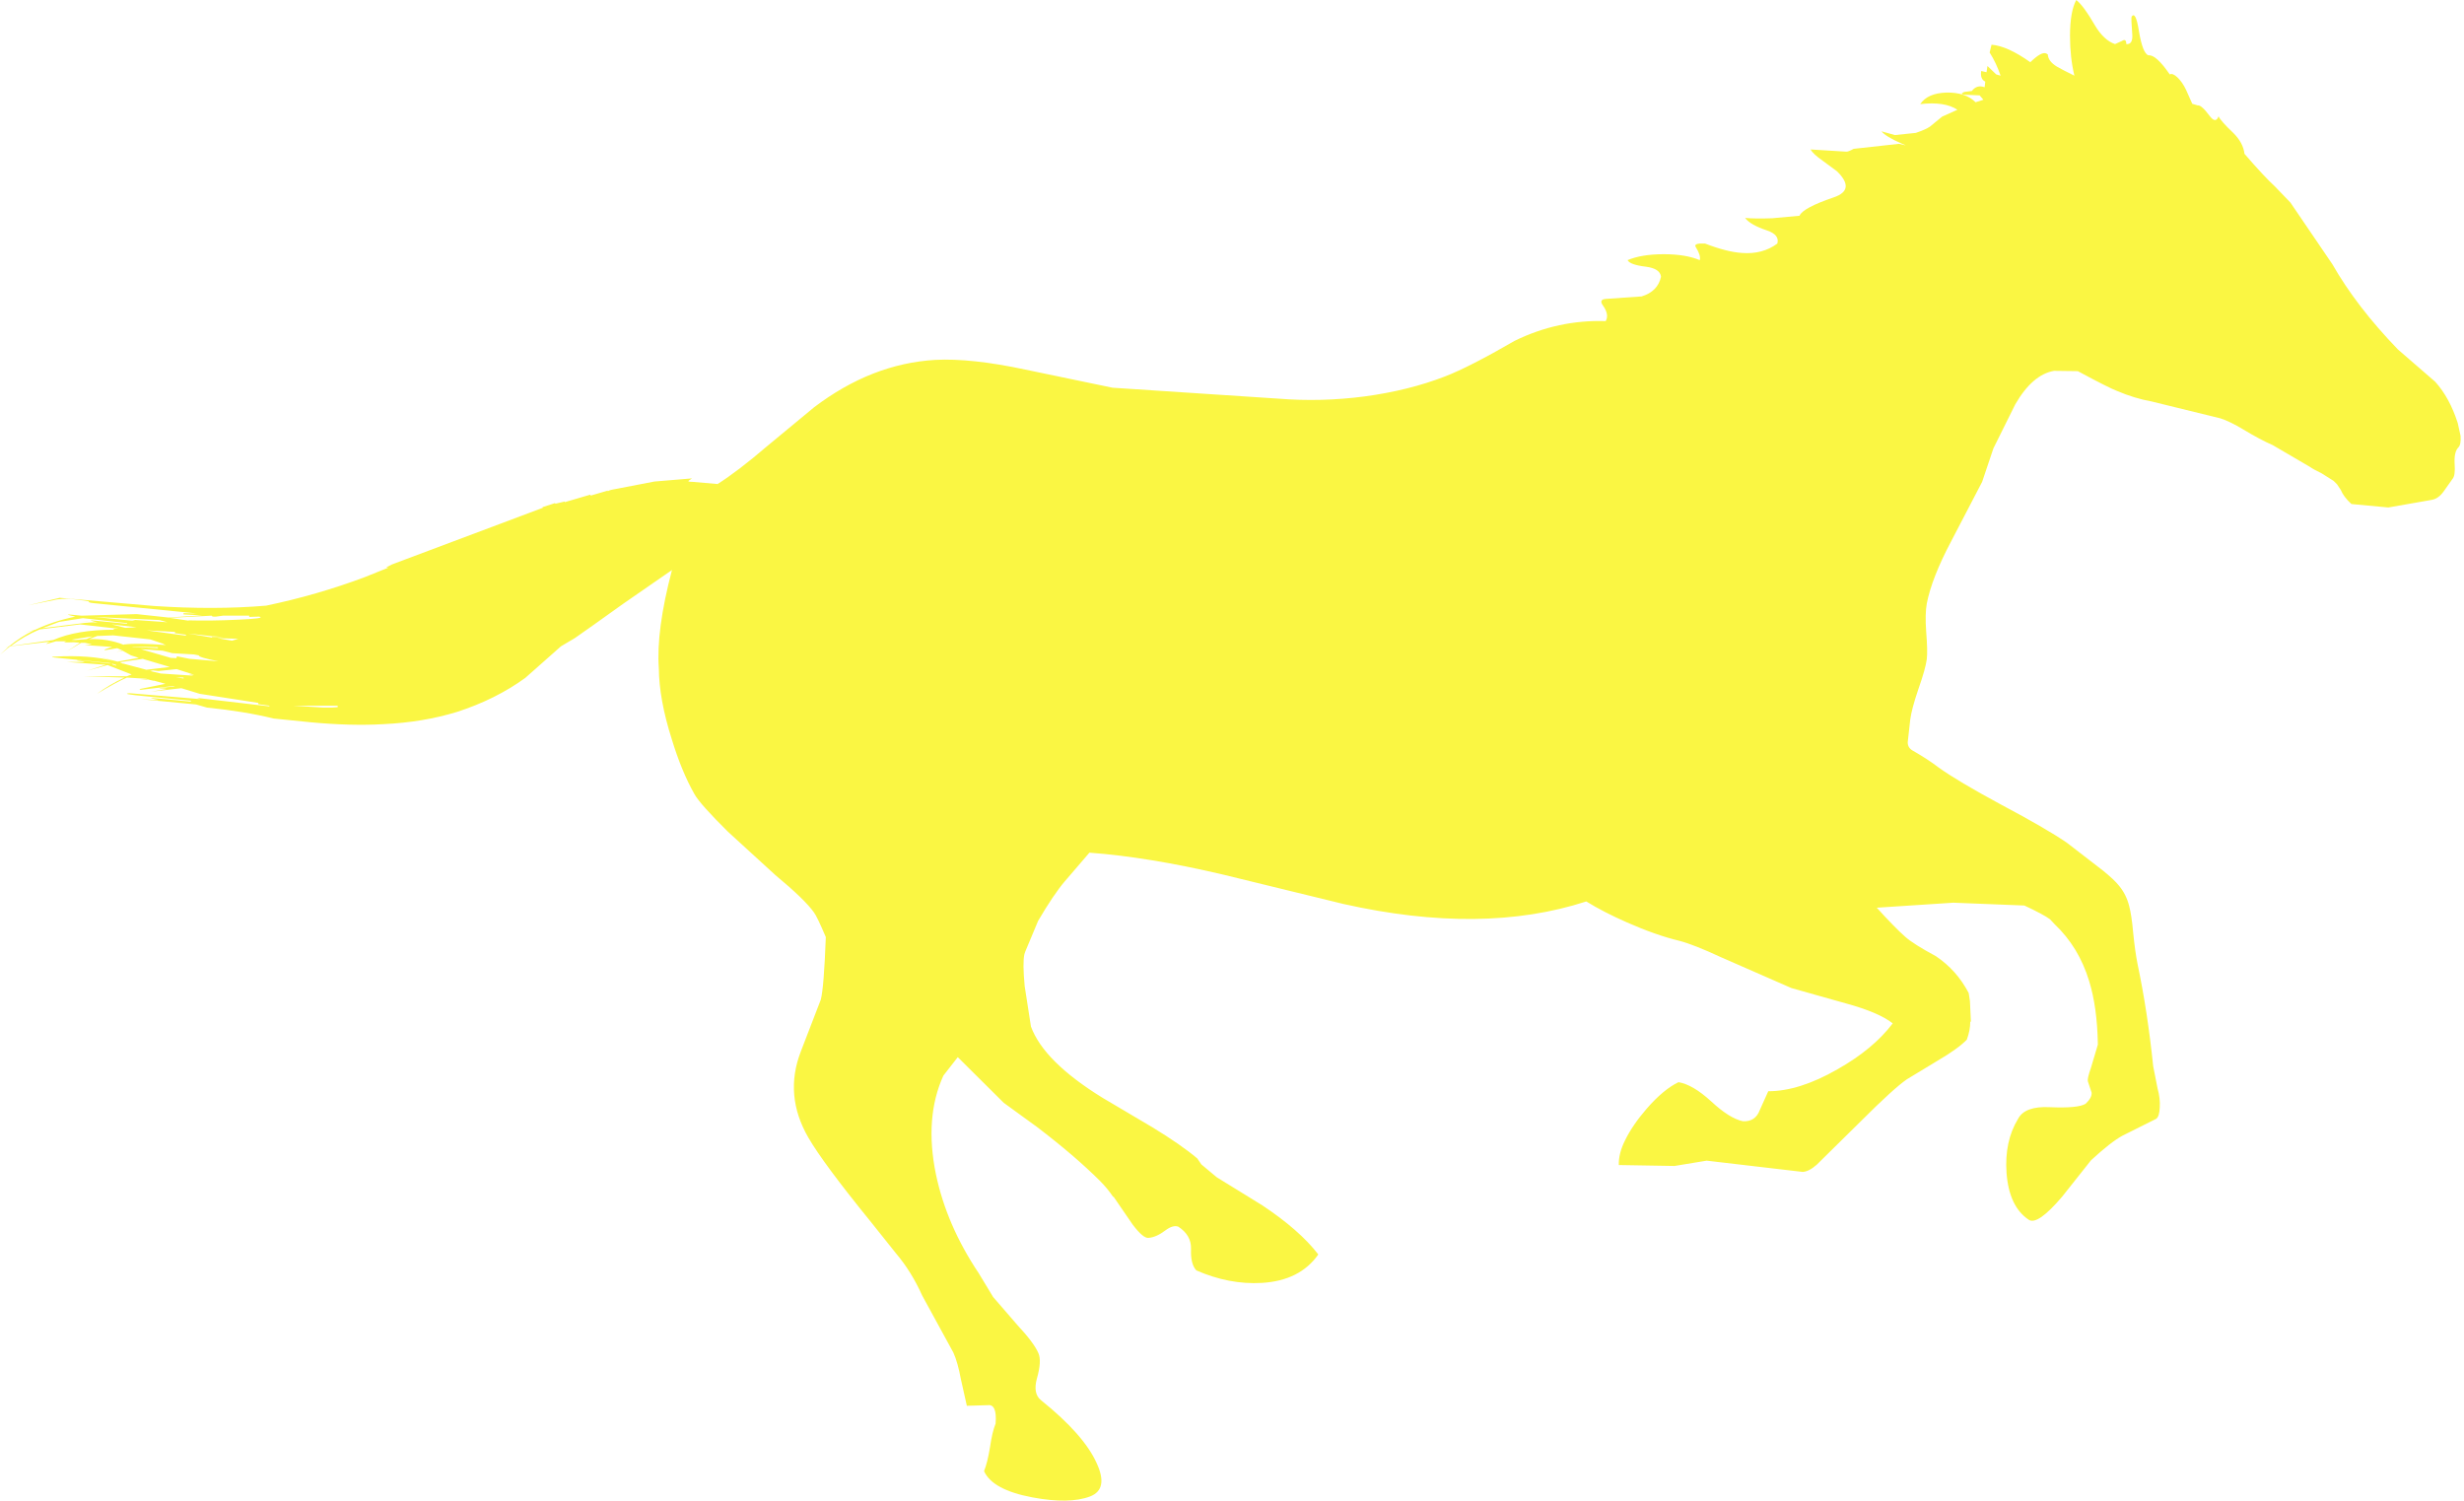
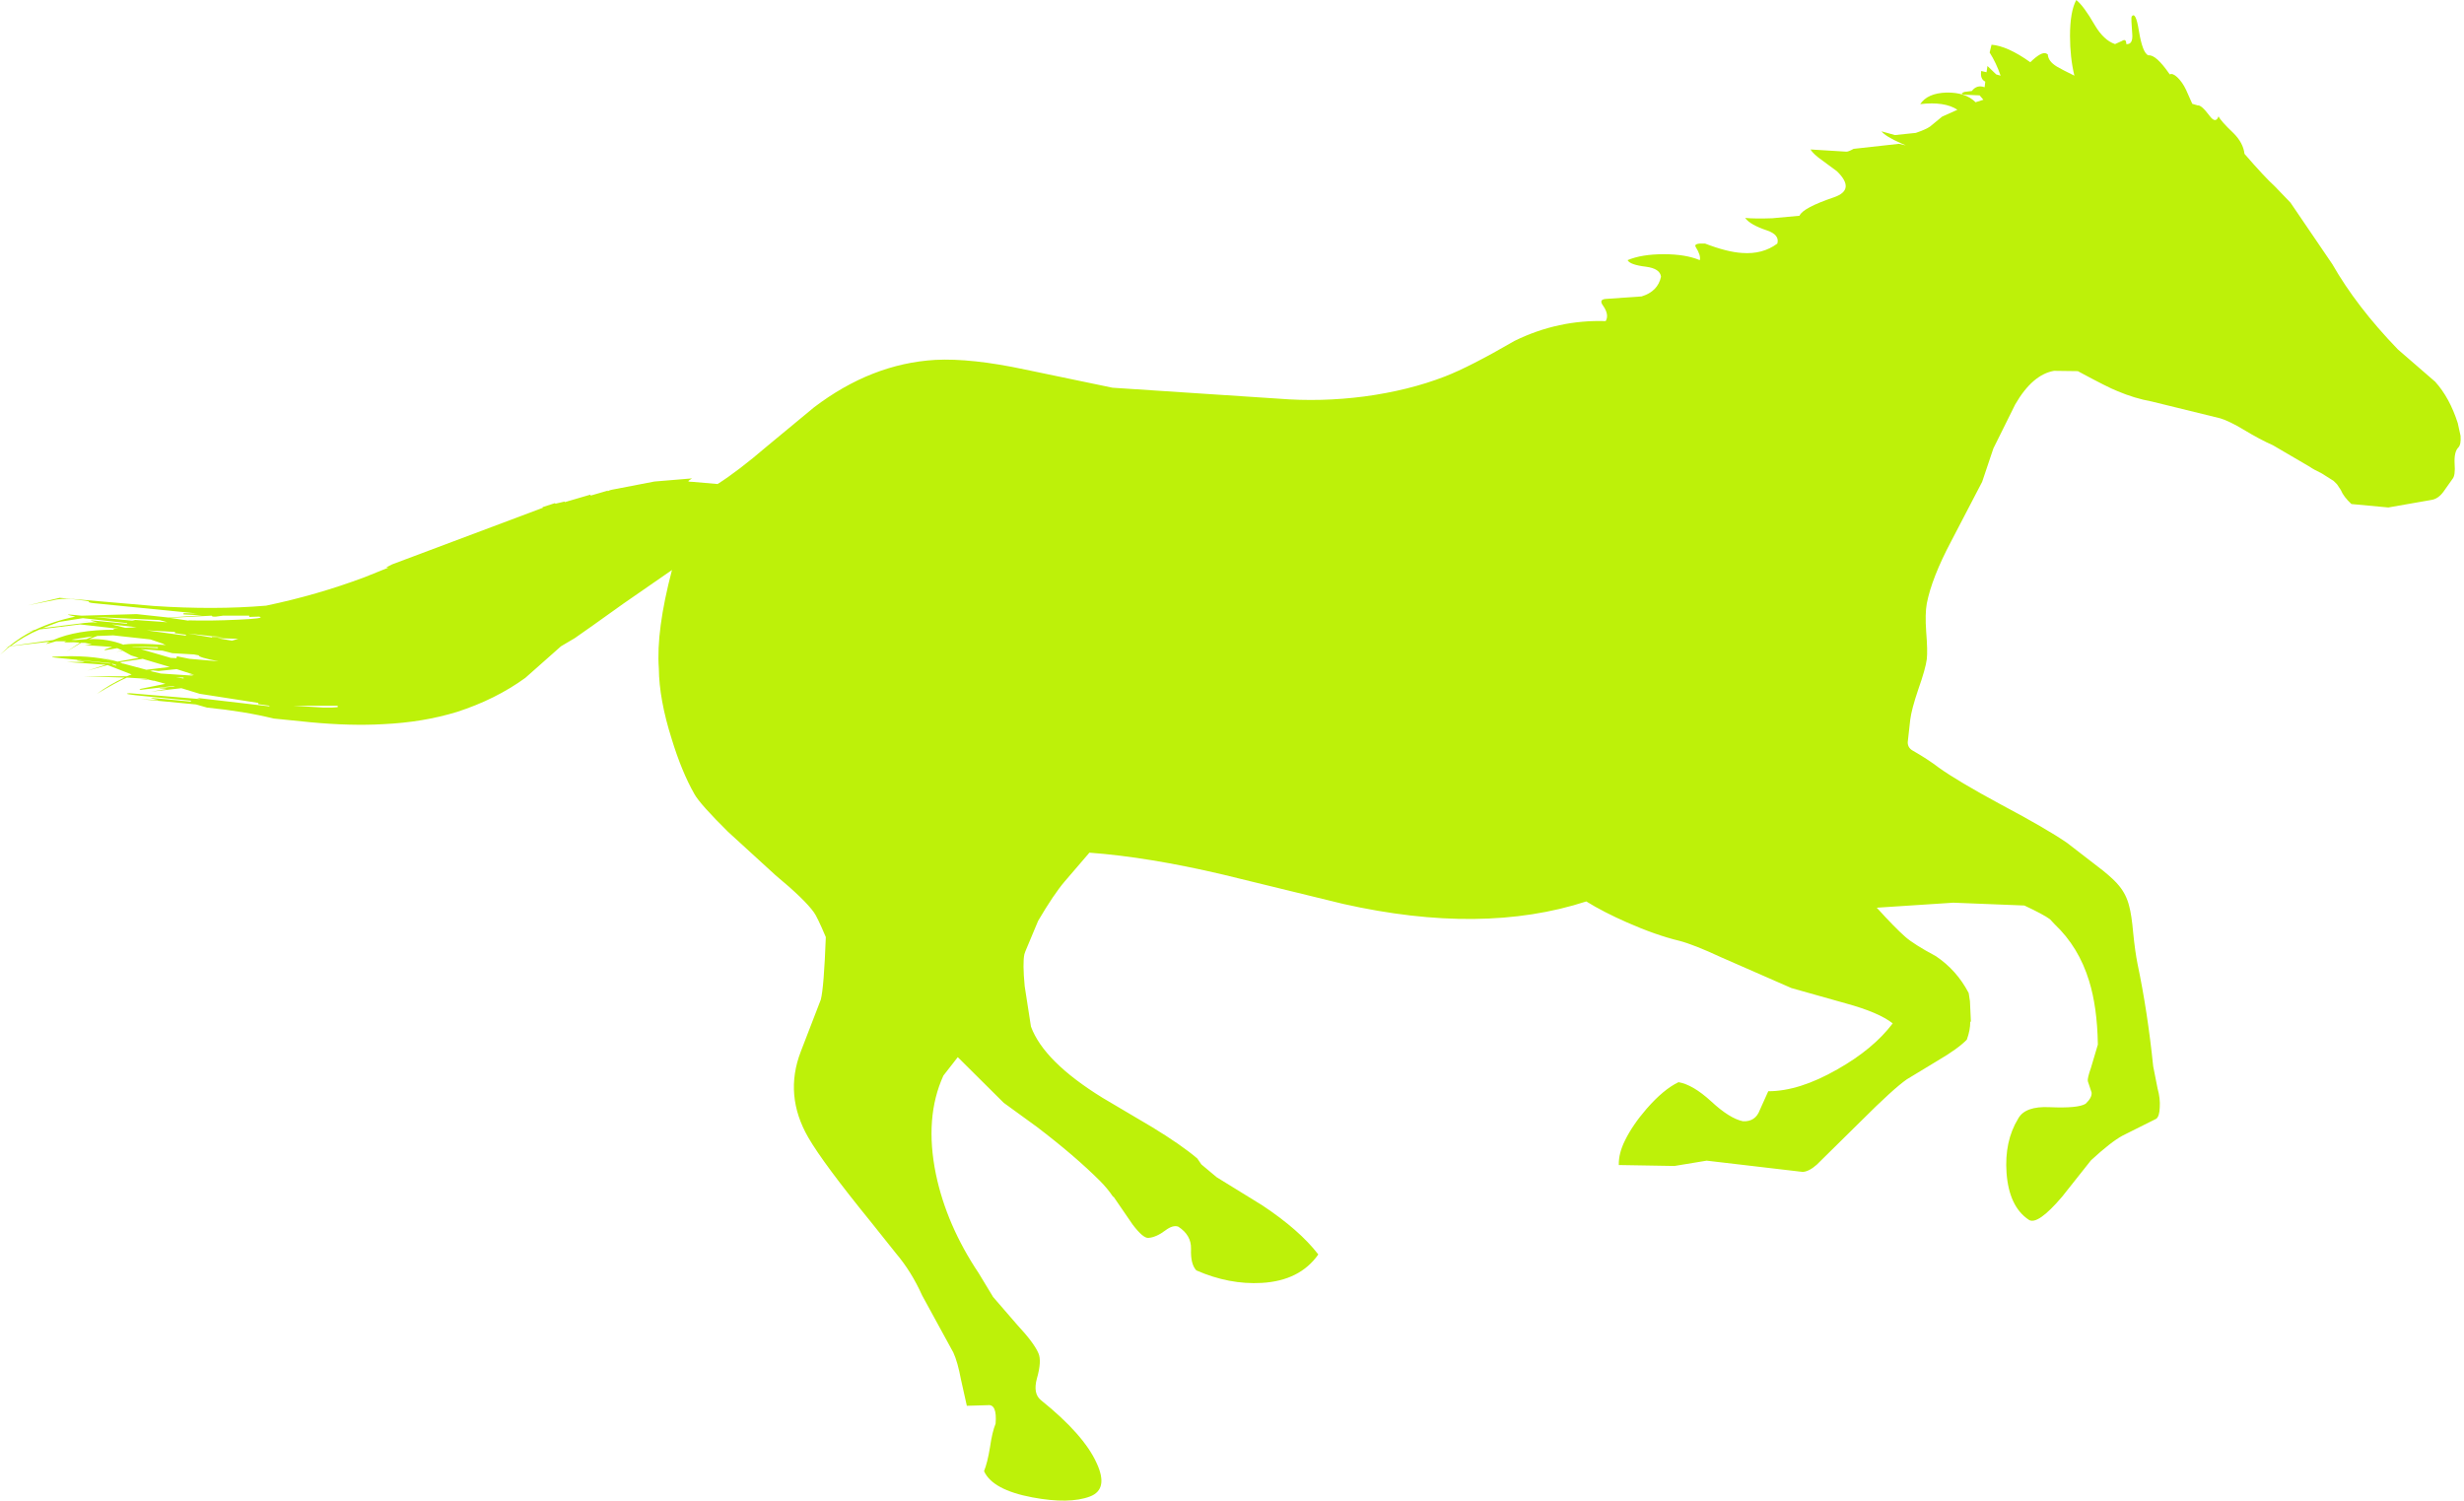
- <svg xmlns="http://www.w3.org/2000/svg" version="1.1" width="394px" height="240px">
+ <svg xmlns="http://www.w3.org/2000/svg" version="1.1" id="图层_1" x="0px" y="0px" width="394px" height="240px" viewBox="0 0 394 240" enable-background="new 0 0 394 240" xml:space="preserve">
  <g transform="translate(209.2,117.1)">
-     <path d="M -162.35 -4.25 L -157.45 -3.95 Q -154.4 -3.9 -155.35 -4.25 Z M -181.05 -8.8 L -179.85 -8.6 L -179.85 -8.75 Z M -175.05 -15.35 L -175.65 -15.3 L -175.2 -15.35 L -179.15 -15.8 L -175.3 -15.15 L -175.3 -15.25 L -173.5 -15.25 Z M -181.25 -15.85 L -181.2 -16.05 L -185.75 -16.3 L -179.5 -15.45 L -179.45 -15.6 Z M -171.25 -18 Q -166.6 -18.2 -167.75 -18.5 L -169.35 -18.45 L -169.35 -18.65 L -173.55 -18.65 L -174.65 -18.5 Q -175.35 -18.45 -175.35 -18.65 L -182.05 -18.3 L -179.05 -17.85 L -179.05 -17.9 Q -175.55 -17.8 -171.25 -18 Z M -172.1 -14.65 L -171.1 -14.95 L -174.45 -15.05 Z M -191.15 -10.95 L -191.35 -10.9 L -190.65 -10.65 L -190.6 -10.75 Z M -189.55 -11 L -190 -11.15 L -189.5 -10.95 L -189.55 -11 L -185.8 -10 L -182.05 -10.45 L -186.25 -11.7 L -186.35 -11.75 L -190.05 -11.2 Z M -183.85 -9.8 L -184.75 -9.9 L -185.2 -9.8 L -183.5 -9.4 L -178.25 -9.05 L -179 -9.25 L -178.15 -9.2 L -180.95 -10.1 Z M -197.15 -14.75 L -195.35 -14.9 L -194.4 -15.35 L -197.8 -14.8 Z M -183.2 -13.05 L -186.7 -13.3 L -181.9 -11.9 L -180.85 -11.85 L -181 -11.9 L -180.9 -12.15 L -178.9 -11.75 L -174.25 -11.35 Q -177.55 -12 -177.4 -12.3 L -178.2 -12.45 L -181.65 -12.65 Z M -188.15 -13.7 L -187.9 -13.65 L -183.95 -13.45 L -183.95 -13.6 Z M -189.45 -14 L -189.3 -14.05 L -189.35 -14.1 L -189.25 -14.05 Q -187.2 -14.3 -182.65 -13.95 L -183.1 -14.1 L -182.95 -14.1 L -185.15 -14.85 L -191.1 -15.5 L -193.65 -15.4 L -194.95 -14.9 Q -191.95 -15 -189.45 -14 Z M -189.15 -16.7 L -187.35 -16.8 L -191.35 -17.25 Z M -187.55 -17.8 L -188 -17.95 L -189.45 -18.1 L -182.45 -17.6 L -183.7 -17.95 L -194.2 -18.45 Z M -188.9 -17.35 L -188.85 -17.45 L -195.95 -18.25 L -199.75 -17.65 L -202.4 -16.65 L -195.55 -17.5 L -194.25 -17.55 L -196.25 -17.75 L -193.8 -17.55 Q -193.35 -17.5 -194.15 -17.7 Q -194.95 -17.9 -194.55 -17.9 Z M -202.85 -16.45 Q -205.35 -15.4 -207.45 -13.8 L -200.7 -14.75 Q -196.95 -16.4 -191 -16.4 L -190.9 -16.45 Q -191.1 -16.45 -191.1 -16.55 L -190.25 -16.55 L -196.4 -17.25 Z M 108.45 -105.55 L 108.6 -106.55 L 110 -105.2 L 110.7 -105 Q 110 -107.05 108.95 -108.7 L 109.25 -109.95 Q 111.8 -109.75 115.45 -107.15 Q 117.25 -108.9 118 -108.55 L 118.25 -108.4 Q 118.3 -107.3 119.7 -106.45 Q 120.55 -105.95 122.5 -105 Q 121.8 -107.9 121.8 -111.35 Q 121.8 -115.25 122.8 -117.1 Q 124 -116.15 125.75 -113.1 Q 127.2 -110.65 129 -110.05 L 130.1 -110.55 Q 130.8 -111 130.8 -110.05 Q 131.9 -109.95 131.75 -111.7 Q 131.55 -114.2 131.65 -114.45 Q 132.3 -115.35 132.8 -112.25 Q 133.4 -108.55 134.35 -108.25 Q 135.55 -108.4 137.75 -105.2 Q 138.2 -105.45 138.95 -104.75 Q 139.75 -104 140.35 -102.75 L 141.35 -100.5 L 142.2 -100.25 Q 142.8 -100.35 144.1 -98.6 Q 145.1 -97.25 145.55 -98.5 Q 145.9 -97.75 147.95 -95.8 Q 149.5 -94.25 149.7 -92.5 Q 152.9 -88.8 154.55 -87.3 L 157.05 -84.7 L 163.75 -74.85 Q 167.6 -68.1 174.2 -61.25 L 180.2 -56.05 Q 182.5 -53.5 183.8 -49.45 L 184.25 -47.4 Q 184.35 -46 183.9 -45.55 Q 183.2 -44.85 183.3 -42.95 Q 183.45 -41.05 182.95 -40.5 L 181.5 -38.45 Q 180.65 -37.3 179.55 -37.15 L 172.7 -35.95 L 166.8 -36.5 Q 165.55 -37.65 165.1 -38.75 L 164.5 -39.65 L 163.95 -40.2 L 162.05 -41.4 Q 160.7 -42.05 160.15 -42.45 L 154.25 -45.9 Q 152.2 -46.8 149.55 -48.4 Q 147.3 -49.75 145.85 -50.2 L 134.85 -52.9 Q 132.1 -53.4 129.4 -54.55 Q 127.95 -55.1 123.05 -57.75 L 119.25 -57.8 Q 115.8 -57.2 113.05 -52.45 L 109.55 -45.4 L 107.75 -40.05 L 102.8 -30.55 Q 99.7 -24.7 98.9 -20.6 Q 98.6 -18.95 98.8 -16.1 Q 99.05 -13 98.9 -11.7 Q 98.7 -10.15 97.55 -6.9 Q 96.45 -3.65 96.25 -2 L 95.85 1.6 Q 95.85 2.45 96.6 2.9 Q 99.05 4.3 100.75 5.6 Q 103.8 7.8 110.75 11.55 Q 118.1 15.45 121.35 17.7 L 127.05 22.1 Q 128.85 23.55 129.65 24.55 Q 130.8 25.95 131.25 27.75 Q 131.65 29.2 131.9 32.05 Q 132.2 35.05 132.6 37.05 Q 134.2 44.65 135.1 53.4 L 135.8 56.95 Q 136.25 58.55 136.15 60 Q 136.1 61.4 135.6 61.8 L 130.2 64.5 Q 128.35 65.5 125.15 68.45 L 120.55 74.25 Q 116.6 78.9 115.2 77.95 Q 112.05 75.85 111.65 70.45 Q 111.3 65.4 113.5 61.8 Q 114.6 59.75 118.55 59.95 Q 123.1 60.15 124.3 59.4 Q 125.35 58.4 125.25 57.6 L 124.65 55.8 Q 124.55 55.35 125.15 53.65 L 126.25 49.95 L 126.25 49.8 Q 126.15 43.95 124.85 39.75 Q 123.2 34.35 119.35 30.7 L 118.6 29.9 Q 117.6 29.15 114.5 27.7 L 103.15 27.25 L 90.9 28.05 Q 93.8 31.25 95.45 32.7 Q 96.8 33.9 100.35 35.8 Q 103.7 38.05 105.6 41.7 L 105.8 43 L 105.95 46.25 L 105.85 46.3 Q 105.85 47.65 105.3 49.15 Q 103.9 50.6 100.65 52.5 L 95.7 55.5 Q 93.55 57 88.45 62.1 L 81.3 69.15 Q 80.05 70.25 79.05 70.3 L 63.7 68.5 L 58.55 69.35 L 49.65 69.2 Q 49.6 67.35 50.65 65.25 Q 51.85 62.8 54.1 60.2 Q 56.8 57.1 59.2 55.95 Q 61.5 56.35 64.4 59 Q 67.35 61.75 69.5 62.2 Q 71.5 62.3 72.2 60.4 L 73.55 57.4 Q 78.5 57.4 84.6 53.9 Q 90.35 50.65 93.45 46.55 Q 91.25 44.8 85.95 43.35 L 77.25 40.9 L 65.95 35.95 Q 61.65 33.95 59.35 33.35 Q 55.6 32.45 50.95 30.4 Q 47.2 28.75 44.45 27.05 Q 27.85 32.45 5.6 27.45 L -13.65 22.75 Q -25.55 19.95 -35 19.25 L -38.95 23.85 Q -40.7 25.9 -43.2 30.15 L -45.25 35.05 L -45.4 35.5 Q -45.7 36.9 -45.35 40.6 L -44.35 47.05 Q -42.3 52.65 -32.9 58.45 L -24.95 63.15 Q -20.35 65.95 -17.75 68.15 L -17.1 69.1 L -14.65 71.15 L -7.35 75.65 Q -1.4 79.6 1.6 83.5 Q -1.35 87.7 -7.45 88.05 Q -12.65 88.35 -17.9 86.05 Q -18.85 85.05 -18.75 82.6 Q -18.7 80.4 -20.8 79.05 Q -21.65 78.75 -22.85 79.65 Q -24.3 80.75 -25.55 80.85 Q -26.4 80.95 -28.1 78.7 L -31.15 74.25 L -31.2 74.3 Q -32.1 72.95 -33.3 71.75 Q -37.3 67.75 -43.4 63.1 L -48.7 59.25 L -56.05 51.95 L -58.35 54.9 Q -61.4 61.6 -59.55 70.65 Q -57.85 78.8 -52.7 86.5 L -50.4 90.3 L -46.55 94.75 Q -43.85 97.65 -43.15 99.3 Q -42.6 100.55 -43.4 103.35 Q -44.05 105.75 -42.75 106.8 Q -35.9 112.3 -33.85 116.85 Q -31.9 121.05 -34.9 122.2 Q -38.2 123.45 -44.1 122.35 Q -50.5 121.15 -51.85 118.15 Q -51.3 116.8 -50.9 114.35 Q -50.55 111.9 -50 110.55 Q -49.75 107.4 -51.25 107.6 L -54.6 107.7 L -55.55 103.45 Q -56.05 100.75 -56.75 99.2 L -61.75 90.05 Q -63.45 86.25 -65.95 83.3 L -69.9 78.35 Q -77.55 68.95 -79.95 64.8 Q -83.85 58.05 -81.15 51.05 L -77.95 42.75 Q -77.45 40.8 -77.15 32.75 Q -78.55 29.45 -79.05 28.8 Q -80.5 26.75 -85.2 22.85 L -92.8 15.9 Q -97.25 11.5 -98.15 9.9 Q -100.2 6.3 -101.8 1.05 Q -103.8 -5.25 -103.85 -10.2 Q -104.3 -16.25 -101.75 -25.95 L -109.55 -20.55 Q -115.55 -16.25 -117.3 -15.05 L -119.5 -13.75 L -125.2 -8.7 Q -129.95 -5.25 -136.15 -3.25 Q -141.55 -1.6 -147.9 -1.3 Q -153.1 -1 -159.5 -1.6 L -165.45 -2.2 Q -170.1 -3.35 -176.1 -3.95 L -177.85 -4.45 L -186.7 -5.3 L -184.05 -5.15 Q -183.6 -5.15 -184.45 -5.3 Q -185.35 -5.5 -184.9 -5.5 L -178.7 -4.9 L -178.65 -5.05 L -185.8 -5.75 Q -190.1 -6.15 -188.45 -6.25 L -177.15 -5.3 L -177.7 -5.5 L -166.15 -4.15 L -166.1 -4.25 L -167.9 -4.5 L -167.9 -4.7 L -177.25 -6.15 L -180.2 -7.05 L -185.05 -6.5 L -182.7 -6.9 Q -182.35 -6.95 -183.1 -7 Q -183.95 -7 -183.55 -7.1 L -181.2 -7.35 L -181.5 -7.4 L -186.65 -6.8 Q -187.1 -6.75 -186.7 -6.95 L -182.75 -7.75 L -184.55 -8.25 L -184.7 -8.25 L -185.55 -8.45 L -186.8 -8.35 L -185.6 -8.55 L -185.7 -8.55 L -188.9 -8.75 Q -190.55 -8.05 -193.7 -6.15 Q -191.75 -7.6 -189.3 -8.75 L -195.7 -8.95 L -188.95 -8.95 L -188.15 -9.25 L -192 -10.75 L -195.25 -9.85 L -192.3 -10.8 L -198.6 -11.25 L -195.85 -11.25 Q -195.4 -11.25 -196.3 -11.4 Q -197.2 -11.5 -196.75 -11.55 L -191.65 -11 L -191.45 -11.05 L -200.45 -11.95 Q -201.35 -12.1 -200.45 -12.1 Q -194.8 -12.4 -191.05 -11.4 L -193.05 -12 L -190.4 -11.3 L -187 -11.9 L -188.25 -12.3 L -189.6 -13.05 L -190.6 -12.85 L -189.65 -13.1 L -190.45 -13.45 L -192.3 -13.15 Q -192.7 -13.05 -192.3 -13.3 L -191.25 -13.65 L -195.65 -13.95 L -194.7 -14.05 Q -194.35 -14.1 -194.9 -14.15 L -195.6 -14.3 L -196.25 -14.3 L -198.55 -12.9 L -196.45 -14.3 L -196.7 -14.35 L -197.4 -14.4 Q -199.6 -14.3 -198.6 -14.55 L -200.25 -14.55 L -201.65 -14.15 Q -201.95 -14.1 -201.5 -14.35 L -201.2 -14.5 L -207.6 -13.75 L -209.2 -12.4 L -207.8 -13.7 L -208.35 -13.6 L -207.75 -13.75 Q -205.85 -15.3 -203.8 -16.3 L -205.5 -15.9 L -203.55 -16.4 Q -200.75 -17.75 -197.15 -18.5 Q -199.2 -18.95 -197.75 -18.8 L -196.15 -18.65 L -187.35 -18.9 L -182.25 -18.35 L -176.9 -18.7 L -179.85 -18.85 L -179.85 -19.05 L -177.7 -19 L -194.25 -20.65 Q -195.2 -20.75 -195 -20.95 L -197.2 -21.25 Q -198.45 -21.45 -200.05 -21.25 L -204.75 -20.3 L -199.65 -21.5 L -184.6 -20.2 Q -174.9 -19.55 -166.65 -20.25 Q -158.5 -21.95 -150.9 -24.8 L -147.05 -26.35 Q -147.55 -26.3 -147.3 -26.45 L -146.5 -26.85 L -122.4 -35.9 L -122.45 -36 L -120.45 -36.65 L -120.4 -36.55 L -118.9 -36.9 L -118.9 -36.8 L -114.8 -38 L -114.75 -37.85 L -112 -38.65 L -112 -38.5 Q -111.997 -38.651 -111.3 -38.8 L -104.55 -40.1 L -98.55 -40.6 L -99.05 -40.25 Q -99.35 -40.05 -98.5 -40.05 L -94.45 -39.7 Q -91.15 -41.8 -86.6 -45.7 L -79.05 -51.95 Q -69.85 -58.95 -59.65 -59.55 Q -53.9 -59.85 -45.25 -58 L -31.3 -55.1 L -4.75 -53.35 Q 2.05 -52.8 8.95 -53.7 Q 16.05 -54.65 21.85 -56.9 Q 25.75 -58.4 33 -62.6 Q 39.95 -66 47.55 -65.75 Q 48.15 -66.75 47.15 -68.2 Q 46.4 -69.2 47.55 -69.3 L 53.3 -69.7 Q 55.9 -70.5 56.4 -72.85 Q 56.25 -74.15 54 -74.45 Q 51.45 -74.75 51.05 -75.5 Q 53.3 -76.45 56.85 -76.45 Q 60.35 -76.45 62.6 -75.5 Q 62.8 -76.25 61.95 -77.6 Q 61.55 -78.25 63.45 -78.15 Q 66.95 -76.8 69.35 -76.65 Q 72.65 -76.4 75 -78.15 Q 75.4 -79.55 73.35 -80.25 Q 70.65 -81.15 69.85 -82.25 Q 71.45 -82.1 74.2 -82.2 L 78.55 -82.6 Q 79.05 -83.85 84.05 -85.55 Q 87.55 -86.75 84.55 -89.7 L 82.25 -91.4 Q 80.75 -92.45 80.3 -93.2 L 86 -92.85 Q 86.3 -92.8 87.2 -93.3 L 94.45 -94.1 L 95.55 -93.85 L 94.75 -94.2 Q 92.35 -95.25 91.65 -96.1 L 93.8 -95.5 L 97.15 -95.85 Q 98.75 -96.4 99.4 -96.85 L 101.35 -98.45 L 103.8 -99.55 Q 101.75 -100.9 97.85 -100.45 Q 99 -102.2 102.05 -102.3 Q 105.1 -102.35 106.7 -100.75 L 107.95 -101.15 L 107.35 -101.85 L 105 -101.95 Q 104.05 -102.05 104.9 -102.4 L 106.1 -102.55 Q 106.9 -103.6 108.15 -103.15 L 108.25 -104.05 Q 107.4 -104.45 107.6 -105.75 Z" fill="#FAF643" />
+     <path fill="#BDF109" d="M-162.35-4.25l4.9,0.3c2.033,0.033,2.733-0.067,2.1-0.3H-162.35z M-181.05-8.8l1.2,0.2v-0.15L-181.05-8.8z    M-175.05-15.35l-0.6,0.05l0.45-0.05l-3.95-0.45l3.85,0.65v-0.1h1.8L-175.05-15.35z M-181.25-15.85l0.05-0.2l-4.55-0.25l6.25,0.85   l0.05-0.15L-181.25-15.85z M-171.25-18c3.1-0.133,4.267-0.3,3.5-0.5l-1.6,0.05v-0.2h-4.2l-1.1,0.15   c-0.467,0.033-0.7-0.017-0.7-0.15l-6.7,0.35l3,0.45v-0.05C-176.717-17.833-174.117-17.867-171.25-18z M-172.1-14.65l1-0.3   l-3.35-0.1L-172.1-14.65z M-191.15-10.95l-0.2,0.05l0.7,0.25l0.05-0.1L-191.15-10.95z M-189.55-11l-0.45-0.15l0.5,0.2L-189.55-11   l3.75,1l3.75-0.45l-4.2-1.25l-0.1-0.05l-3.7,0.55L-189.55-11z M-183.85-9.8l-0.9-0.1l-0.45,0.1l1.7,0.4l5.25,0.35l-0.75-0.2   l0.85,0.05l-2.8-0.9L-183.85-9.8z M-197.15-14.75l1.8-0.15l0.95-0.45l-3.4,0.55L-197.15-14.75z M-183.2-13.05l-3.5-0.25l4.8,1.4   l1.05,0.05L-181-11.9l0.1-0.25l2,0.4l4.65,0.4c-2.2-0.433-3.25-0.75-3.15-0.95l-0.8-0.15l-3.45-0.2L-183.2-13.05z M-188.15-13.7   l0.25,0.05l3.95,0.2v-0.15L-188.15-13.7z M-189.45-14l0.15-0.05l-0.05-0.05l0.1,0.05c1.367-0.167,3.567-0.133,6.6,0.1l-0.45-0.15   h0.15l-2.2-0.75l-5.95-0.65l-2.55,0.1l-1.3,0.5C-192.95-14.967-191.117-14.667-189.45-14z M-189.15-16.7l1.8-0.1l-4-0.45   L-189.15-16.7z M-187.55-17.8l-0.45-0.15l-1.45-0.15l7,0.5l-1.25-0.35l-10.5-0.5L-187.55-17.8z M-188.9-17.35l0.05-0.1l-7.1-0.8   l-3.8,0.6l-2.65,1l6.85-0.85l1.3-0.05l-2-0.2l2.45,0.2c0.3,0.033,0.183-0.017-0.35-0.15s-0.667-0.2-0.4-0.2L-188.9-17.35z    M-202.85-16.45c-1.667,0.7-3.2,1.583-4.6,2.65l6.75-0.95c2.5-1.1,5.733-1.65,9.7-1.65l0.1-0.05c-0.133,0-0.2-0.033-0.2-0.1h0.85   l-6.15-0.7L-202.85-16.45z M108.45-105.55l0.15-1l1.4,1.35l0.7,0.2c-0.467-1.367-1.05-2.6-1.75-3.7l0.3-1.25   c1.7,0.133,3.767,1.067,6.2,2.8c1.2-1.167,2.05-1.633,2.55-1.4l0.25,0.15c0.033,0.733,0.517,1.383,1.45,1.95   c0.567,0.333,1.5,0.817,2.8,1.45c-0.467-1.933-0.7-4.05-0.7-6.35c0-2.6,0.333-4.517,1-5.75c0.8,0.633,1.783,1.967,2.95,4   c0.967,1.633,2.05,2.65,3.25,3.05l1.1-0.5c0.467-0.3,0.7-0.133,0.7,0.5c0.733,0.067,1.05-0.483,0.95-1.65   c-0.133-1.667-0.167-2.583-0.1-2.75c0.433-0.6,0.817,0.133,1.15,2.2c0.4,2.467,0.917,3.8,1.55,4c0.8-0.1,1.933,0.917,3.4,3.05   c0.3-0.167,0.7-0.017,1.2,0.45c0.533,0.5,1,1.167,1.4,2l1,2.25l0.85,0.25c0.4-0.067,1.033,0.483,1.9,1.65   c0.667,0.9,1.15,0.933,1.45,0.1c0.233,0.5,1.033,1.4,2.4,2.7c1.033,1.033,1.617,2.133,1.75,3.3c2.133,2.467,3.75,4.2,4.85,5.2   l2.5,2.6l6.7,9.85c2.567,4.5,6.05,9.033,10.45,13.6l6,5.2c1.533,1.7,2.733,3.9,3.6,6.6l0.45,2.05c0.067,0.933-0.05,1.55-0.35,1.85   c-0.467,0.467-0.667,1.333-0.6,2.6c0.1,1.267-0.017,2.083-0.35,2.45l-1.45,2.05c-0.567,0.767-1.217,1.2-1.95,1.3l-6.85,1.2   l-5.9-0.55c-0.833-0.767-1.4-1.517-1.7-2.25l-0.6-0.9l-0.55-0.55l-1.9-1.2c-0.9-0.433-1.533-0.783-1.9-1.05l-5.9-3.45   c-1.367-0.6-2.933-1.433-4.7-2.5c-1.5-0.9-2.733-1.5-3.7-1.8l-11-2.7c-1.833-0.333-3.65-0.883-5.45-1.65   c-0.967-0.367-3.083-1.433-6.35-3.2l-3.8-0.05c-2.3,0.4-4.367,2.183-6.2,5.35l-3.5,7.05l-1.8,5.35l-4.95,9.5   c-2.067,3.9-3.367,7.217-3.9,9.95c-0.2,1.1-0.233,2.6-0.1,4.5c0.167,2.067,0.2,3.533,0.1,4.4c-0.133,1.033-0.583,2.633-1.35,4.8   c-0.733,2.167-1.167,3.8-1.3,4.9l-0.4,3.6c0,0.567,0.25,1,0.75,1.3c1.633,0.933,3.017,1.833,4.15,2.7   c2.033,1.467,5.367,3.45,10,5.95c4.9,2.6,8.433,4.65,10.6,6.15l5.7,4.4c1.2,0.967,2.067,1.783,2.6,2.45c0.767,0.933,1.3,2,1.6,3.2   c0.267,0.967,0.483,2.4,0.65,4.3c0.2,2,0.433,3.667,0.7,5c1.067,5.067,1.9,10.517,2.5,16.35l0.7,3.55   c0.3,1.067,0.417,2.083,0.35,3.05c-0.033,0.933-0.217,1.533-0.55,1.8l-5.4,2.7c-1.233,0.667-2.917,1.983-5.05,3.95l-4.6,5.8   c-2.633,3.1-4.417,4.333-5.35,3.7c-2.1-1.4-3.283-3.9-3.55-7.5c-0.233-3.367,0.383-6.25,1.85-8.65   c0.733-1.367,2.417-1.983,5.05-1.85c3.033,0.133,4.95-0.05,5.75-0.55c0.7-0.667,1.017-1.267,0.95-1.8l-0.6-1.8   c-0.067-0.3,0.1-1.017,0.5-2.15l1.1-3.7V49.8c-0.067-3.9-0.533-7.25-1.4-10.05c-1.1-3.6-2.933-6.617-5.5-9.05l-0.75-0.8   c-0.667-0.5-2.033-1.233-4.1-2.2l-11.35-0.45l-12.25,0.8c1.933,2.133,3.45,3.683,4.55,4.65c0.9,0.8,2.533,1.833,4.9,3.1   c2.233,1.5,3.983,3.467,5.25,5.9l0.2,1.3l0.15,3.25l-0.1,0.05c0,0.9-0.183,1.85-0.55,2.85c-0.933,0.967-2.483,2.083-4.65,3.35   l-4.95,3c-1.433,1-3.85,3.2-7.25,6.6l-7.15,7.05c-0.833,0.733-1.583,1.117-2.25,1.15L63.7,68.5l-5.15,0.85l-8.9-0.15   c-0.033-1.233,0.3-2.55,1-3.95c0.8-1.633,1.95-3.317,3.45-5.05c1.8-2.067,3.5-3.483,5.1-4.25c1.533,0.267,3.267,1.283,5.2,3.05   c1.967,1.833,3.667,2.9,5.1,3.2c1.333,0.067,2.233-0.533,2.7-1.8l1.35-3c3.3,0,6.983-1.167,11.05-3.5   c3.833-2.167,6.783-4.617,8.85-7.35c-1.467-1.167-3.967-2.233-7.5-3.2l-8.7-2.45l-11.3-4.95c-2.867-1.333-5.067-2.2-6.6-2.6   c-2.5-0.6-5.3-1.583-8.4-2.95c-2.5-1.1-4.667-2.217-6.5-3.35c-11.067,3.6-24.017,3.733-38.85,0.4l-19.25-4.7   c-7.933-1.867-15.05-3.033-21.35-3.5l-3.95,4.6c-1.167,1.367-2.583,3.467-4.25,6.3l-2.05,4.9l-0.15,0.45   c-0.2,0.933-0.183,2.633,0.05,5.1l1,6.45c1.367,3.733,5.183,7.533,11.45,11.4l7.95,4.7c3.067,1.867,5.467,3.533,7.2,5l0.65,0.95   l2.45,2.05l7.3,4.5c3.967,2.633,6.95,5.25,8.95,7.85c-1.967,2.8-4.983,4.317-9.05,4.55c-3.467,0.2-6.95-0.467-10.45-2   c-0.633-0.667-0.917-1.817-0.85-3.45c0.033-1.467-0.65-2.65-2.05-3.55c-0.567-0.2-1.25,0-2.05,0.6   c-0.967,0.733-1.867,1.133-2.7,1.2c-0.567,0.067-1.417-0.65-2.55-2.15l-3.05-4.45l-0.05,0.05c-0.6-0.9-1.3-1.75-2.1-2.55   c-2.667-2.667-6.033-5.55-10.1-8.65l-5.3-3.85l-7.35-7.3l-2.3,2.95c-2.033,4.467-2.433,9.717-1.2,15.75   c1.133,5.433,3.417,10.717,6.85,15.85l2.3,3.8l3.85,4.45c1.8,1.933,2.933,3.45,3.4,4.55c0.367,0.833,0.283,2.183-0.25,4.05   c-0.433,1.6-0.217,2.75,0.65,3.45c4.567,3.667,7.533,7.017,8.9,10.05c1.3,2.8,0.95,4.583-1.05,5.35   c-2.2,0.833-5.267,0.883-9.2,0.15c-4.267-0.8-6.85-2.2-7.75-4.2c0.367-0.9,0.683-2.167,0.95-3.8c0.233-1.633,0.533-2.9,0.9-3.8   c0.167-2.1-0.25-3.083-1.25-2.95l-3.35,0.1l-0.95-4.25c-0.333-1.8-0.733-3.217-1.2-4.25l-5-9.15c-1.133-2.533-2.533-4.783-4.2-6.75   l-3.95-4.95c-5.1-6.267-8.45-10.783-10.05-13.55c-2.6-4.5-3-9.083-1.2-13.75l3.2-8.3c0.333-1.3,0.6-4.633,0.8-10   c-0.933-2.2-1.567-3.517-1.9-3.95c-0.967-1.367-3.017-3.35-6.15-5.95l-7.6-6.95c-2.967-2.933-4.75-4.933-5.35-6   c-1.367-2.4-2.583-5.35-3.65-8.85c-1.333-4.2-2.017-7.95-2.05-11.25c-0.3-4.033,0.4-9.283,2.1-15.75l-7.8,5.4   c-4,2.867-6.583,4.7-7.75,5.5l-2.2,1.3l-5.7,5.05c-3.167,2.3-6.817,4.117-10.95,5.45c-3.6,1.1-7.517,1.75-11.75,1.95   c-3.467,0.2-7.333,0.1-11.6-0.3l-5.95-0.6c-3.1-0.767-6.65-1.35-10.65-1.75l-1.75-0.5l-8.85-0.85l2.65,0.15   c0.3,0,0.167-0.05-0.4-0.15c-0.6-0.133-0.75-0.2-0.45-0.2l6.2,0.6l0.05-0.15l-7.15-0.7c-2.867-0.267-3.75-0.433-2.65-0.5l11.3,0.95   l-0.55-0.2l11.55,1.35l0.05-0.1l-1.8-0.25v-0.2l-9.35-1.45l-2.95-0.9l-4.85,0.55l2.35-0.4c0.233-0.033,0.1-0.067-0.4-0.1   c-0.567,0-0.717-0.033-0.45-0.1l2.35-0.25l-0.3-0.05l-5.15,0.6c-0.3,0.033-0.317-0.017-0.05-0.15l3.95-0.8l-1.8-0.5h-0.15   l-0.85-0.2l-1.25,0.1l1.2-0.2h-0.1l-3.2-0.2c-1.1,0.467-2.7,1.333-4.8,2.6c1.3-0.967,2.767-1.833,4.4-2.6l-6.4-0.2h6.75l0.8-0.3   l-3.85-1.5l-3.25,0.9l2.95-0.95l-6.3-0.45h2.75c0.3,0,0.15-0.05-0.45-0.15c-0.6-0.067-0.75-0.117-0.45-0.15l5.1,0.55l0.2-0.05   l-9-0.9c-0.6-0.1-0.6-0.15,0-0.15c3.767-0.2,6.9,0.033,9.4,0.7l-2-0.6l2.65,0.7l3.4-0.6l-1.25-0.4l-1.35-0.75l-1,0.2l0.95-0.25   l-0.8-0.35l-1.85,0.3c-0.267,0.067-0.267,0.017,0-0.15l1.05-0.35l-4.4-0.3l0.95-0.1c0.233-0.033,0.167-0.067-0.2-0.1l-0.7-0.15   h-0.65l-2.3,1.4l2.1-1.4l-0.25-0.05l-0.7-0.05c-1.467,0.067-1.867,0.017-1.2-0.15h-1.65l-1.4,0.4c-0.2,0.033-0.15-0.033,0.15-0.2   l0.3-0.15l-6.4,0.75l-1.6,1.35l1.4-1.3l-0.55,0.1l0.6-0.15c1.267-1.033,2.583-1.883,3.95-2.55l-1.7,0.4l1.95-0.5   c1.867-0.9,4-1.6,6.4-2.1c-1.367-0.3-1.567-0.4-0.6-0.3l1.6,0.15l8.8-0.25l5.1,0.55l5.35-0.35l-2.95-0.15v-0.2l2.15,0.05   l-16.55-1.65c-0.633-0.067-0.883-0.167-0.75-0.3l-2.2-0.3c-0.833-0.133-1.783-0.133-2.85,0l-4.7,0.95l5.1-1.2l15.05,1.3   c6.467,0.433,12.45,0.417,17.95-0.05c5.433-1.133,10.683-2.65,15.75-4.55l3.85-1.55c-0.333,0.033-0.417,0-0.25-0.1l0.8-0.4   l24.1-9.05l-0.05-0.1l2-0.65l0.05,0.1l1.5-0.35v0.1l4.1-1.2l0.05,0.15l2.75-0.8v0.15c0.002-0.1,0.235-0.2,0.7-0.3l6.75-1.3l6-0.5   l-0.5,0.35c-0.2,0.133-0.017,0.2,0.55,0.2l4.05,0.35c2.2-1.4,4.817-3.4,7.85-6l7.55-6.25c6.133-4.667,12.6-7.2,19.4-7.6   c3.833-0.2,8.633,0.317,14.4,1.55l13.95,2.9l26.55,1.75c4.533,0.367,9.1,0.25,13.7-0.35c4.733-0.633,9.033-1.7,12.9-3.2   c2.6-1,6.317-2.9,11.15-5.7c4.633-2.267,9.483-3.317,14.55-3.15c0.4-0.667,0.267-1.483-0.4-2.45c-0.5-0.667-0.367-1.033,0.4-1.1   l5.75-0.4c1.733-0.533,2.767-1.583,3.1-3.15c-0.1-0.867-0.9-1.4-2.4-1.6c-1.7-0.2-2.683-0.55-2.95-1.05   c1.5-0.633,3.433-0.95,5.8-0.95c2.333,0,4.25,0.317,5.75,0.95c0.133-0.5-0.083-1.2-0.65-2.1c-0.267-0.433,0.233-0.617,1.5-0.55   c2.333,0.9,4.3,1.4,5.9,1.5c2.2,0.167,4.083-0.333,5.65-1.5c0.267-0.933-0.283-1.633-1.65-2.1c-1.8-0.6-2.967-1.267-3.5-2   c1.067,0.1,2.517,0.117,4.35,0.05l4.35-0.4c0.333-0.833,2.167-1.817,5.5-2.95c2.333-0.8,2.5-2.183,0.5-4.15l-2.3-1.7   c-1-0.7-1.65-1.3-1.95-1.8l5.7,0.35c0.2,0.033,0.6-0.117,1.2-0.45l7.25-0.8l1.1,0.25l-0.8-0.35c-1.6-0.7-2.633-1.333-3.1-1.9   l2.15,0.6l3.35-0.35c1.067-0.367,1.817-0.7,2.25-1l1.95-1.6l2.45-1.1c-1.367-0.9-3.35-1.2-5.95-0.9   c0.767-1.167,2.167-1.783,4.2-1.85c2.033-0.033,3.583,0.483,4.65,1.55l1.25-0.4l-0.6-0.7l-2.35-0.1   c-0.633-0.067-0.667-0.217-0.1-0.45l1.2-0.15c0.533-0.7,1.217-0.9,2.05-0.6l0.1-0.9c-0.567-0.267-0.783-0.833-0.65-1.7   L108.45-105.55z" />
  </g>
</svg>
